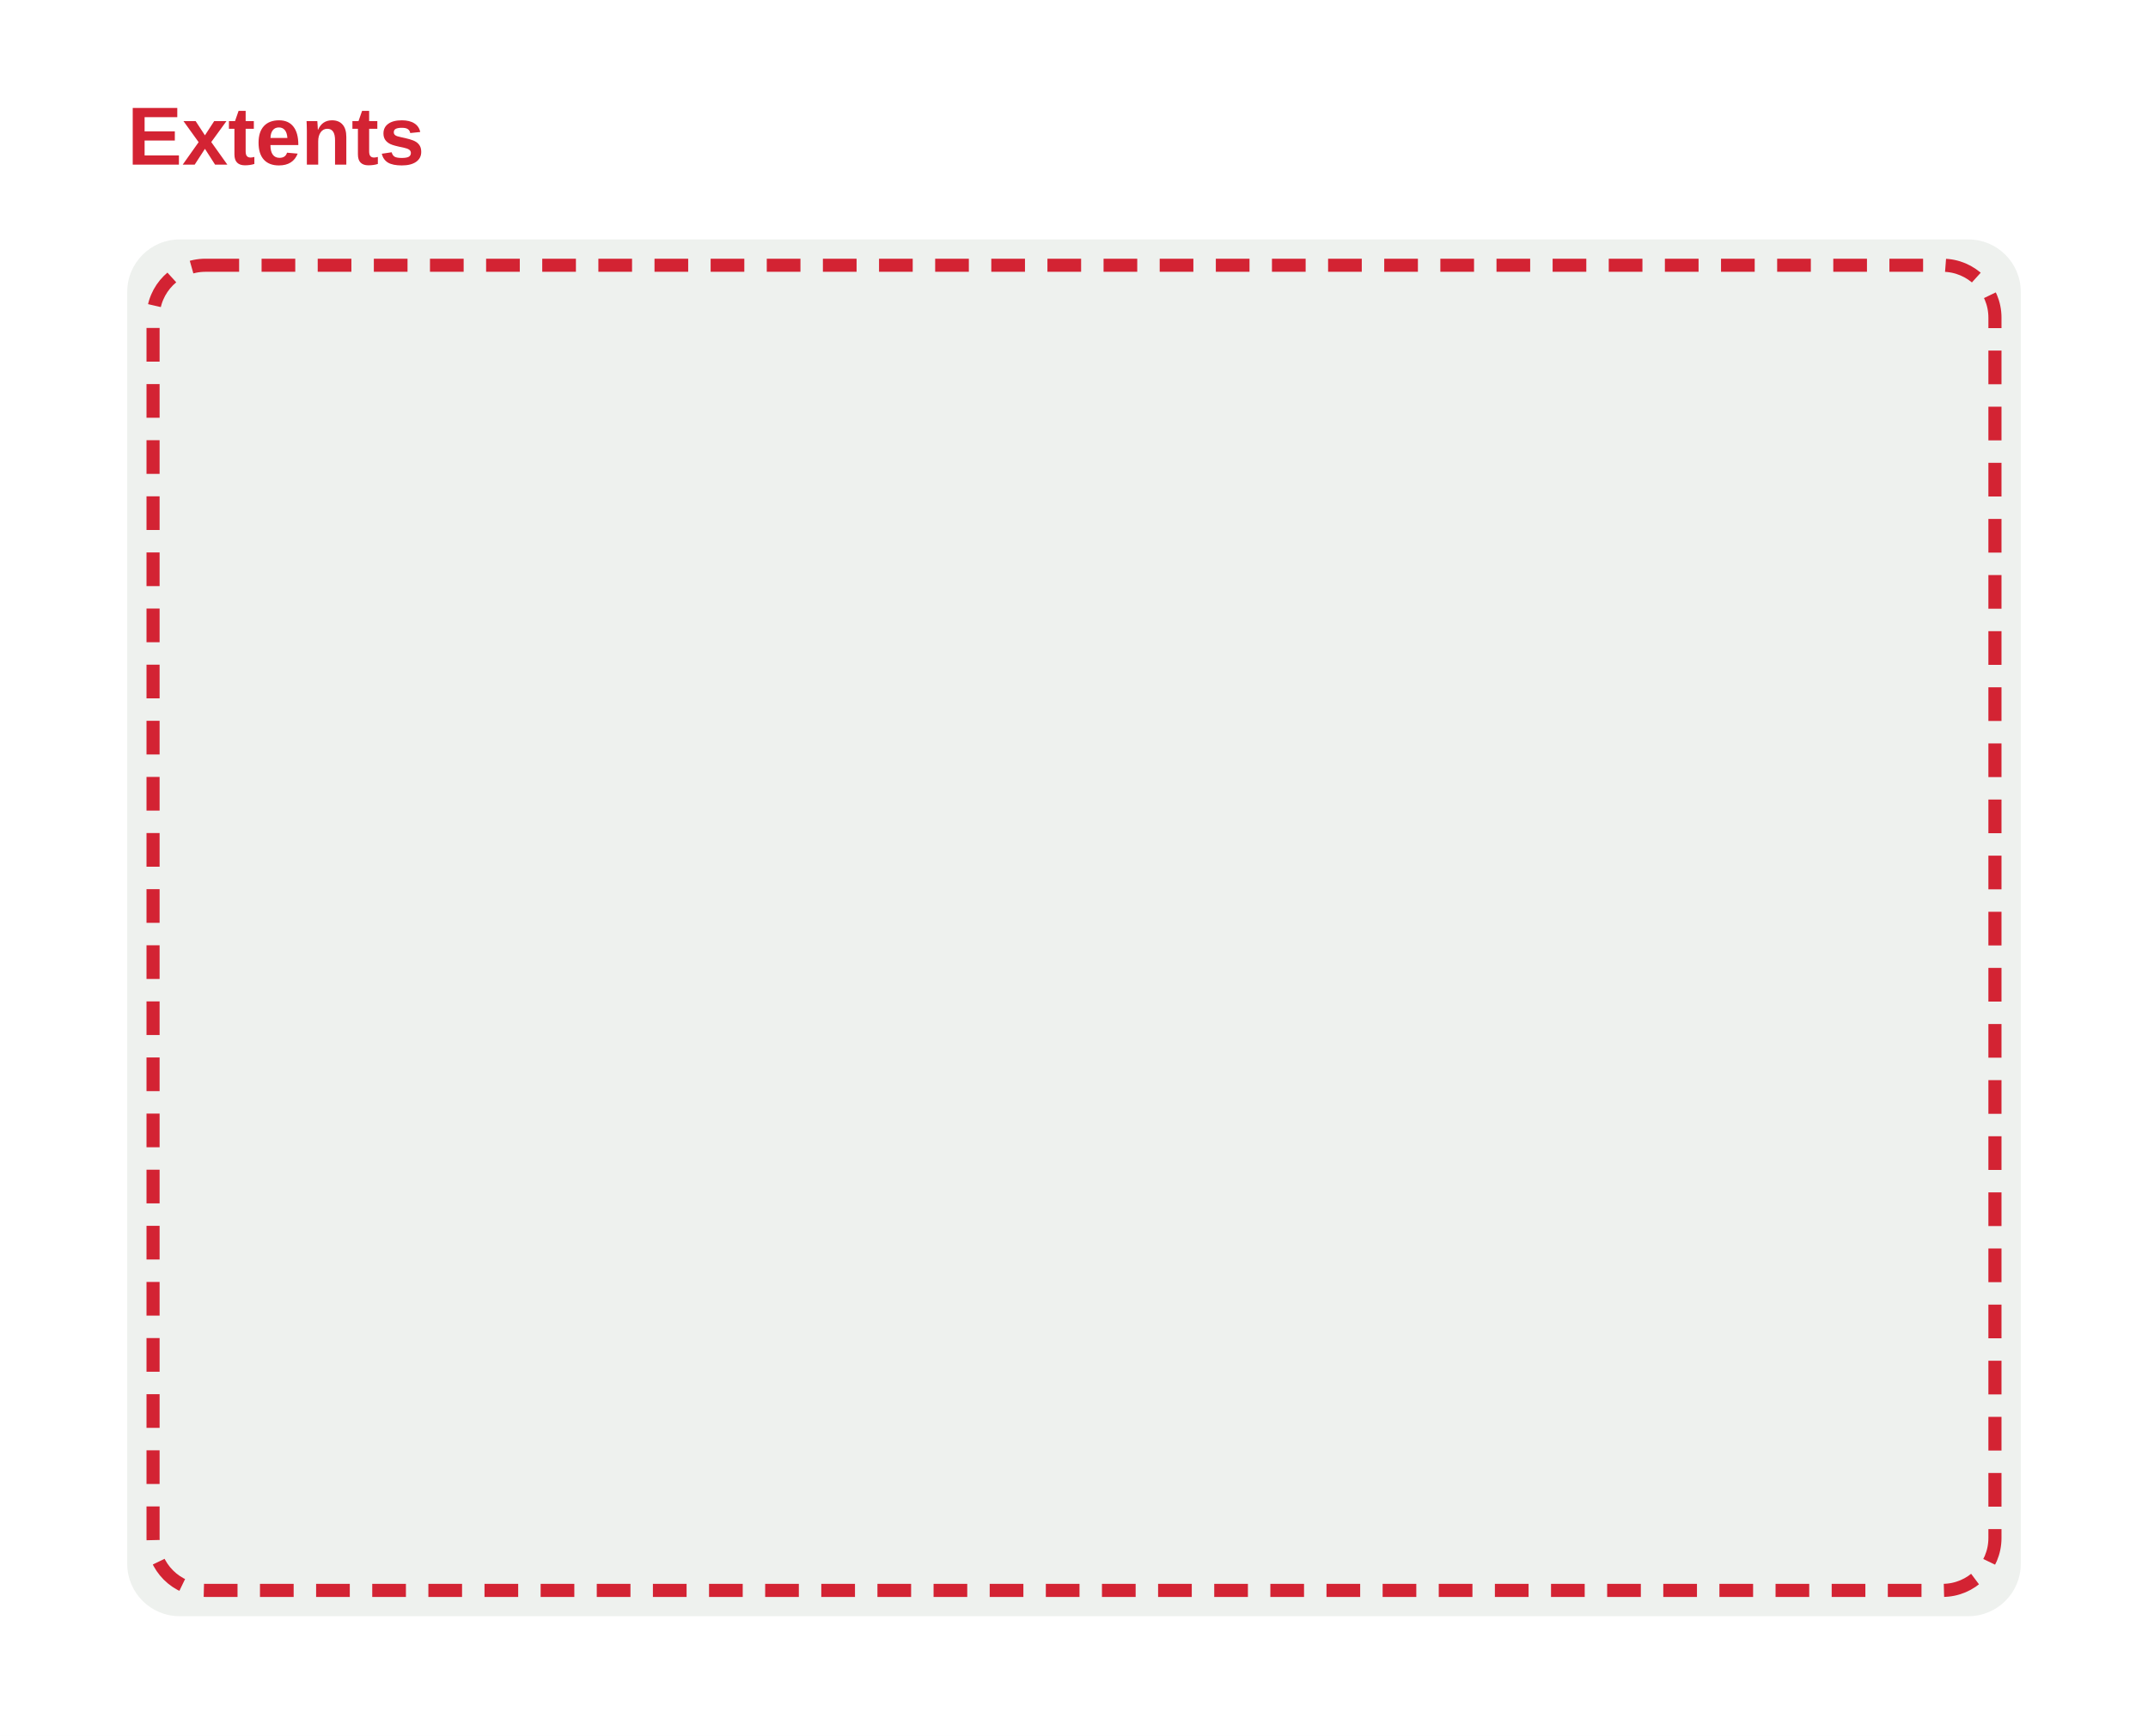
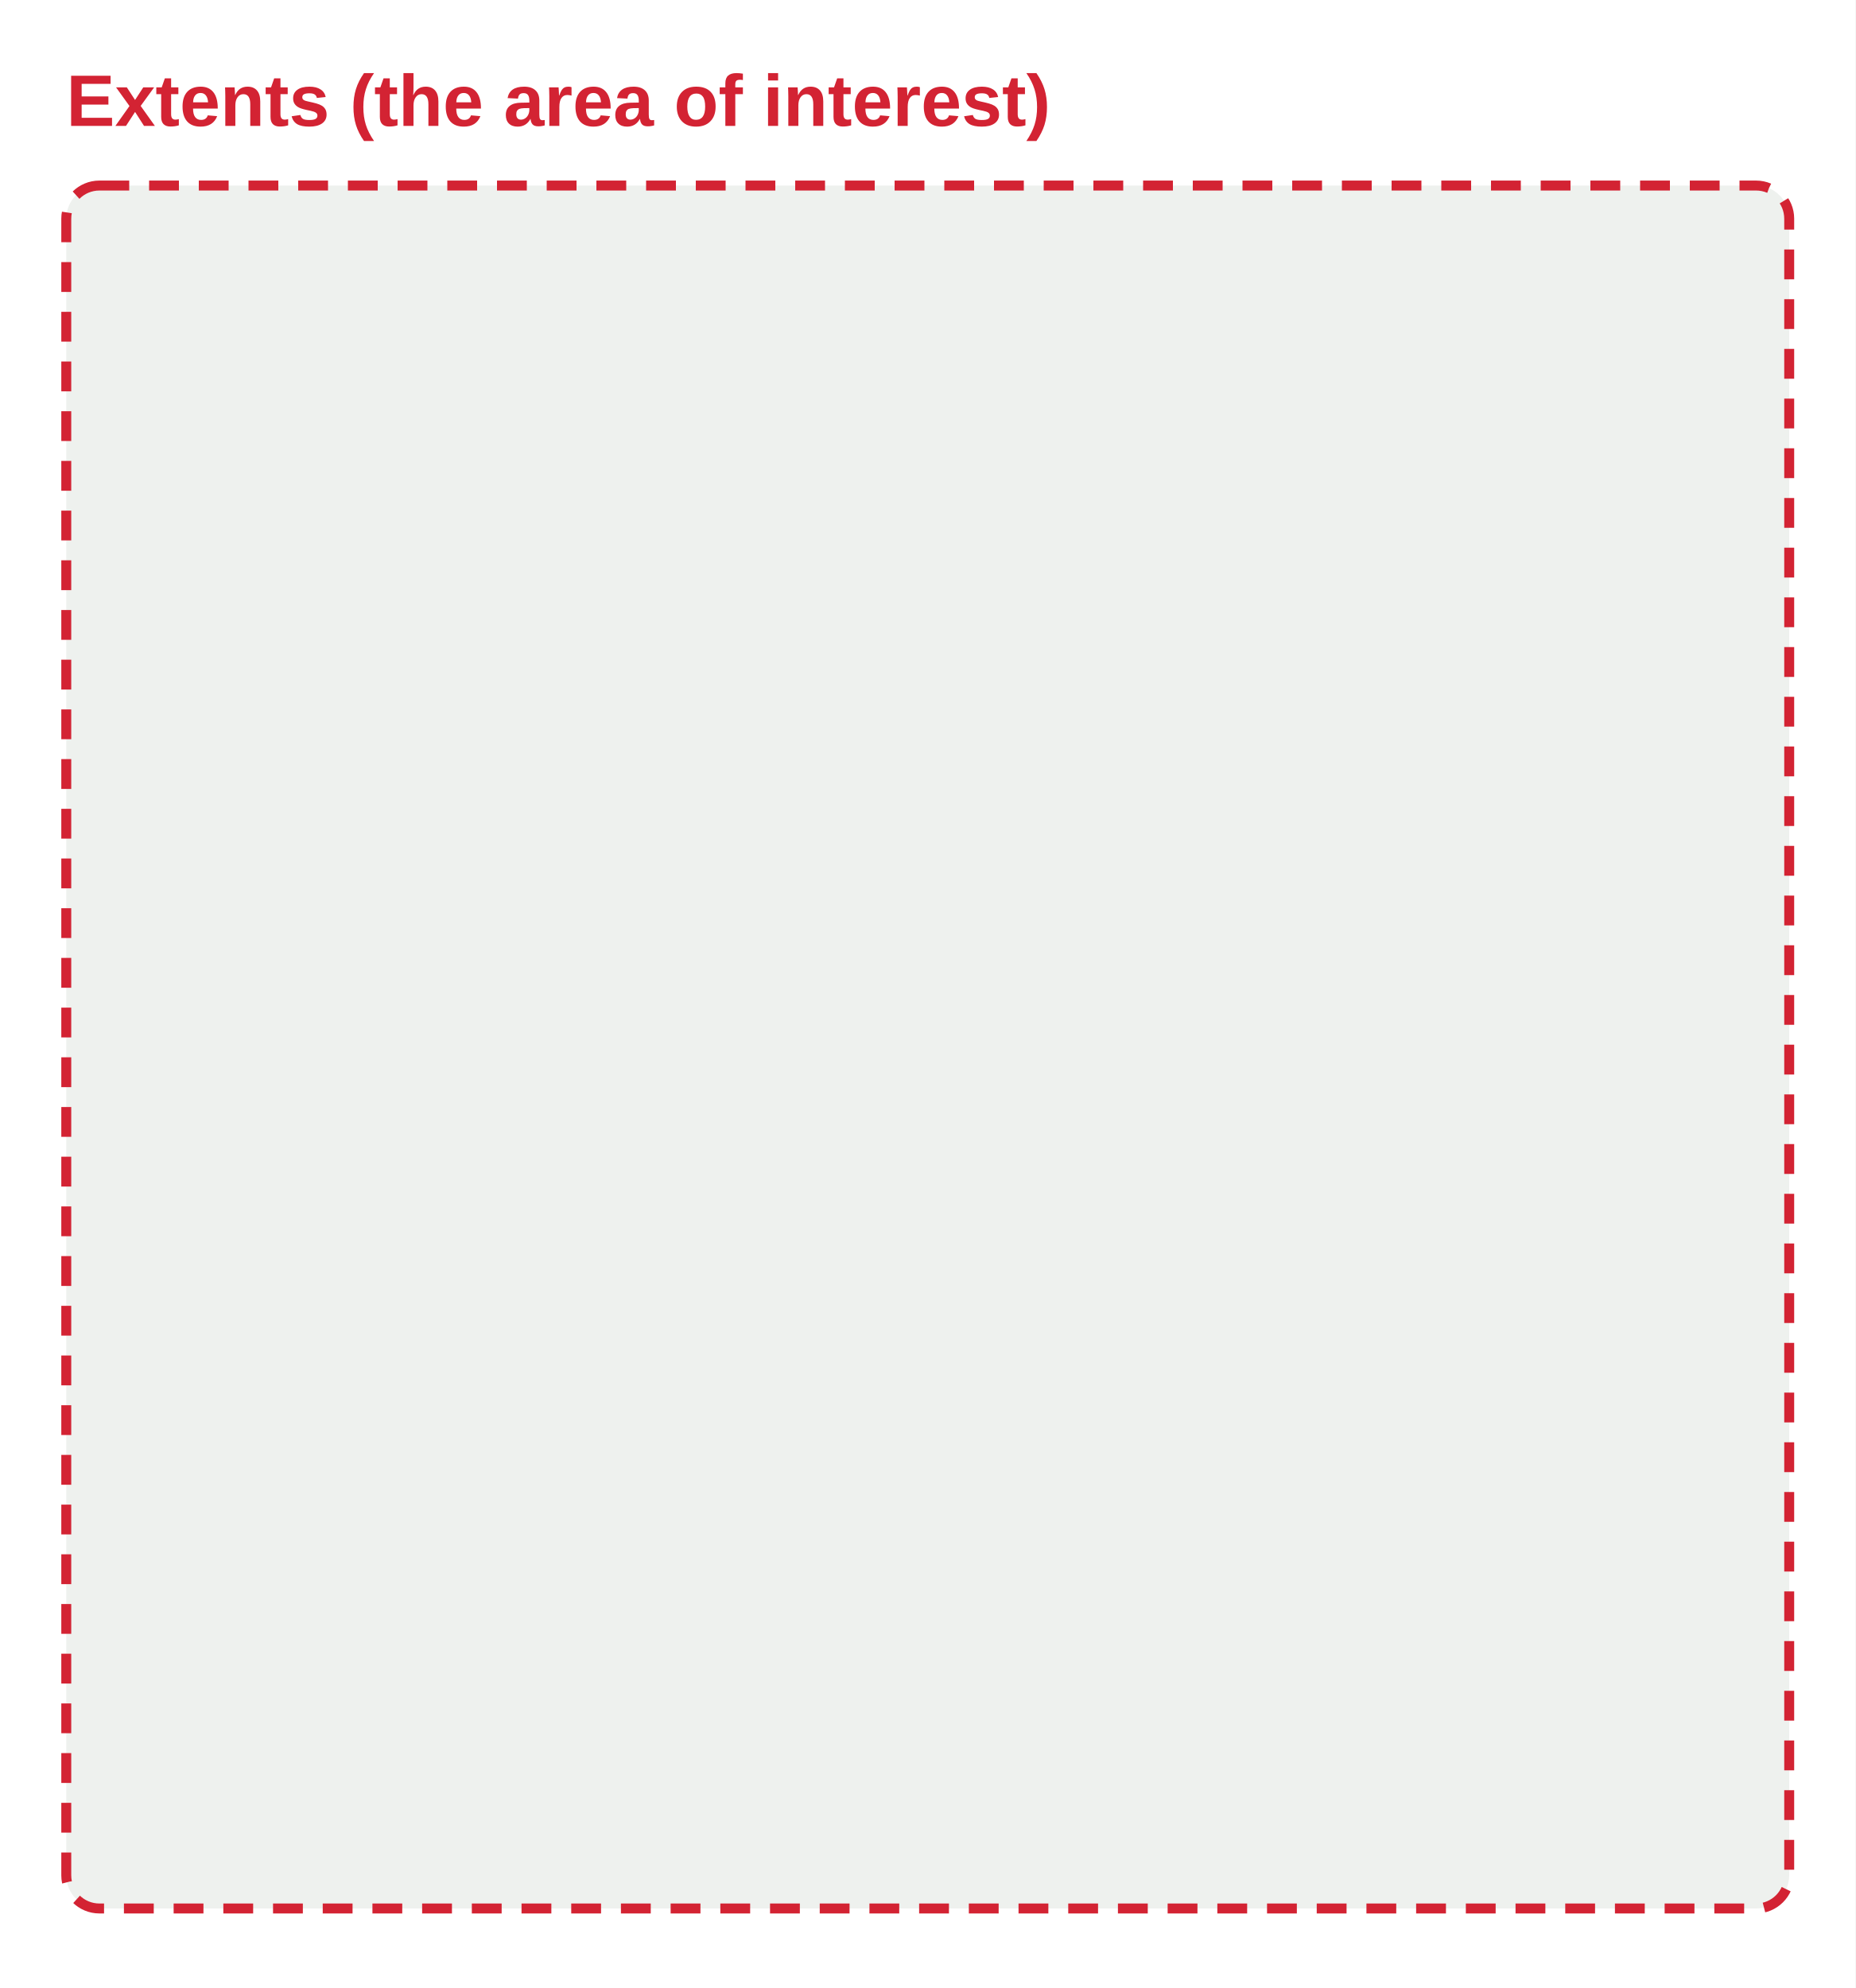
- <svg xmlns="http://www.w3.org/2000/svg" viewBox="0 0 574 464" font-family="Arial, sans-serif">
-   <rect width="574" height="464" fill="white" />
-   <text x="34" y="44" fill="#D32333" font-weight="800" font-size="22">Extents</text>
-   <rect x="34.0" y="64.0" width="506.0" height="368.0" rx="14" fill="#eef1ee" />
-   <rect x="40.9" y="70.9" width="492.2" height="354.2" rx="14" fill="none" stroke="#D32333" stroke-width="3.5" stroke-dasharray="9 6" />
+ <svg xmlns="http://www.w3.org/2000/svg" viewBox="0 0 560 600" font-family="Arial, sans-serif">
+   <rect width="560" height="600" fill="white" />
+   <text x="20" y="38" fill="#D32333" font-weight="800" font-size="22">Extents (the area of interest)</text>
+   <rect x="20.0" y="56.0" width="520.0" height="520.0" rx="10" fill="#eef1ee" />
+   <rect x="20.0" y="56.0" width="520.0" height="520.0" rx="10" fill="none" stroke="#D32333" stroke-width="3" stroke-dasharray="9 6" />
</svg>
